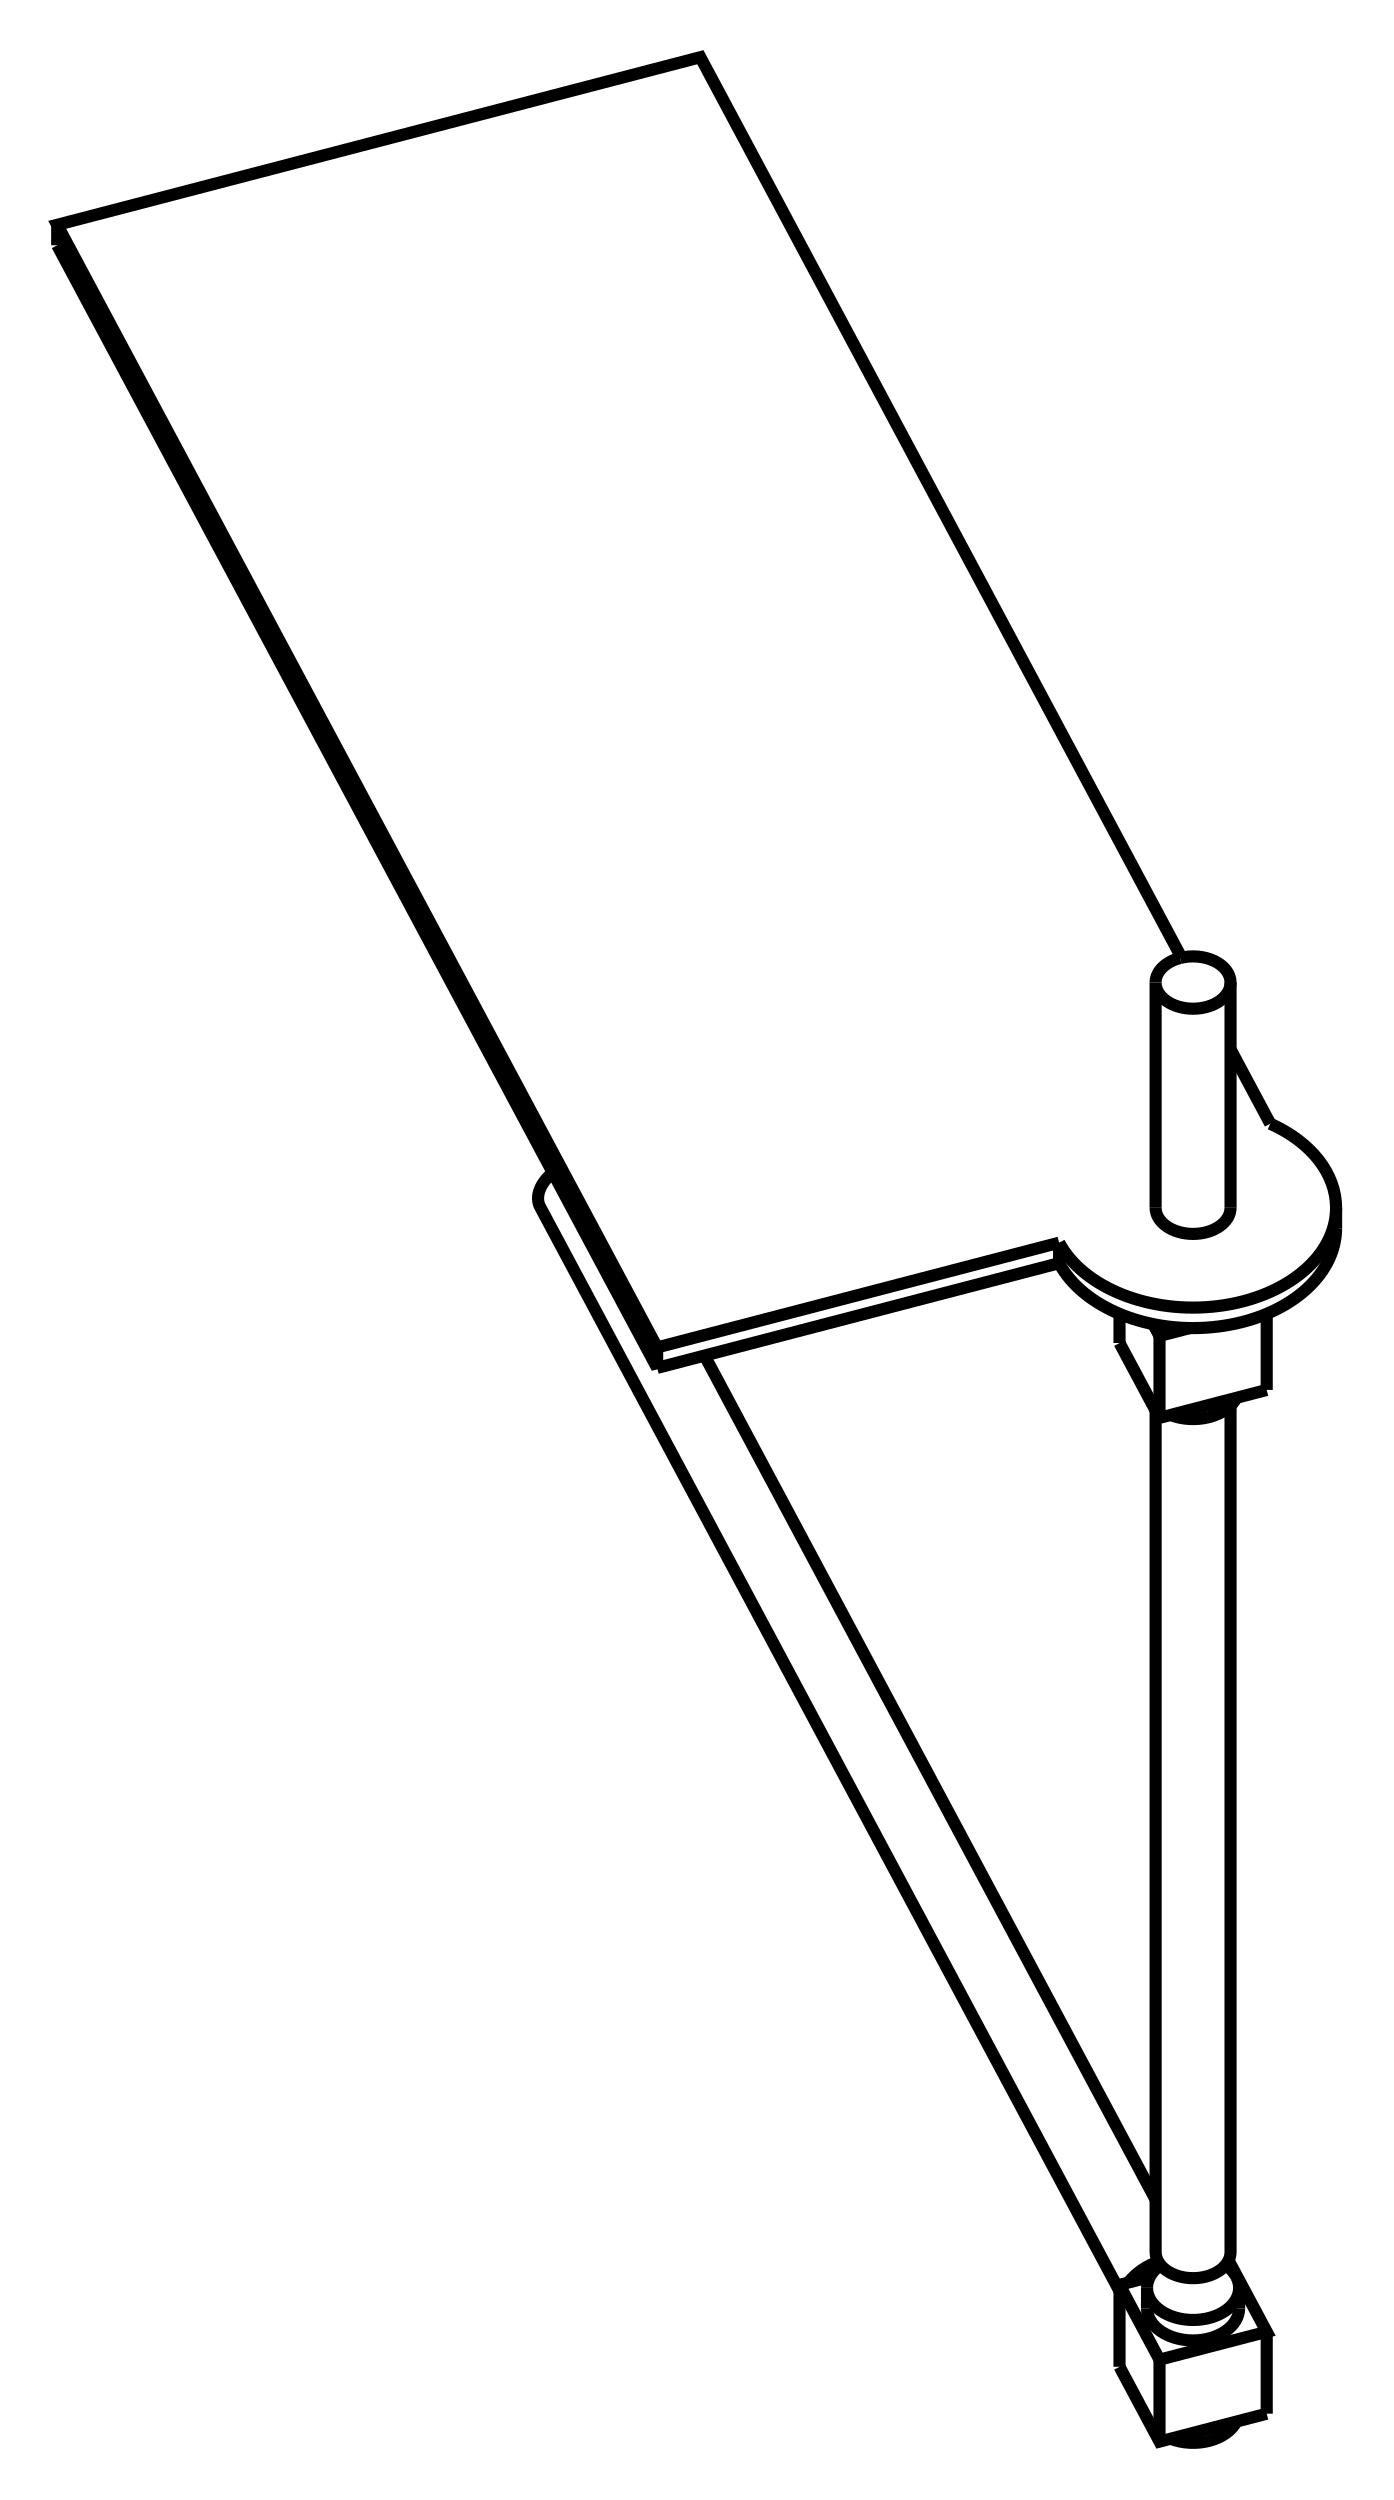
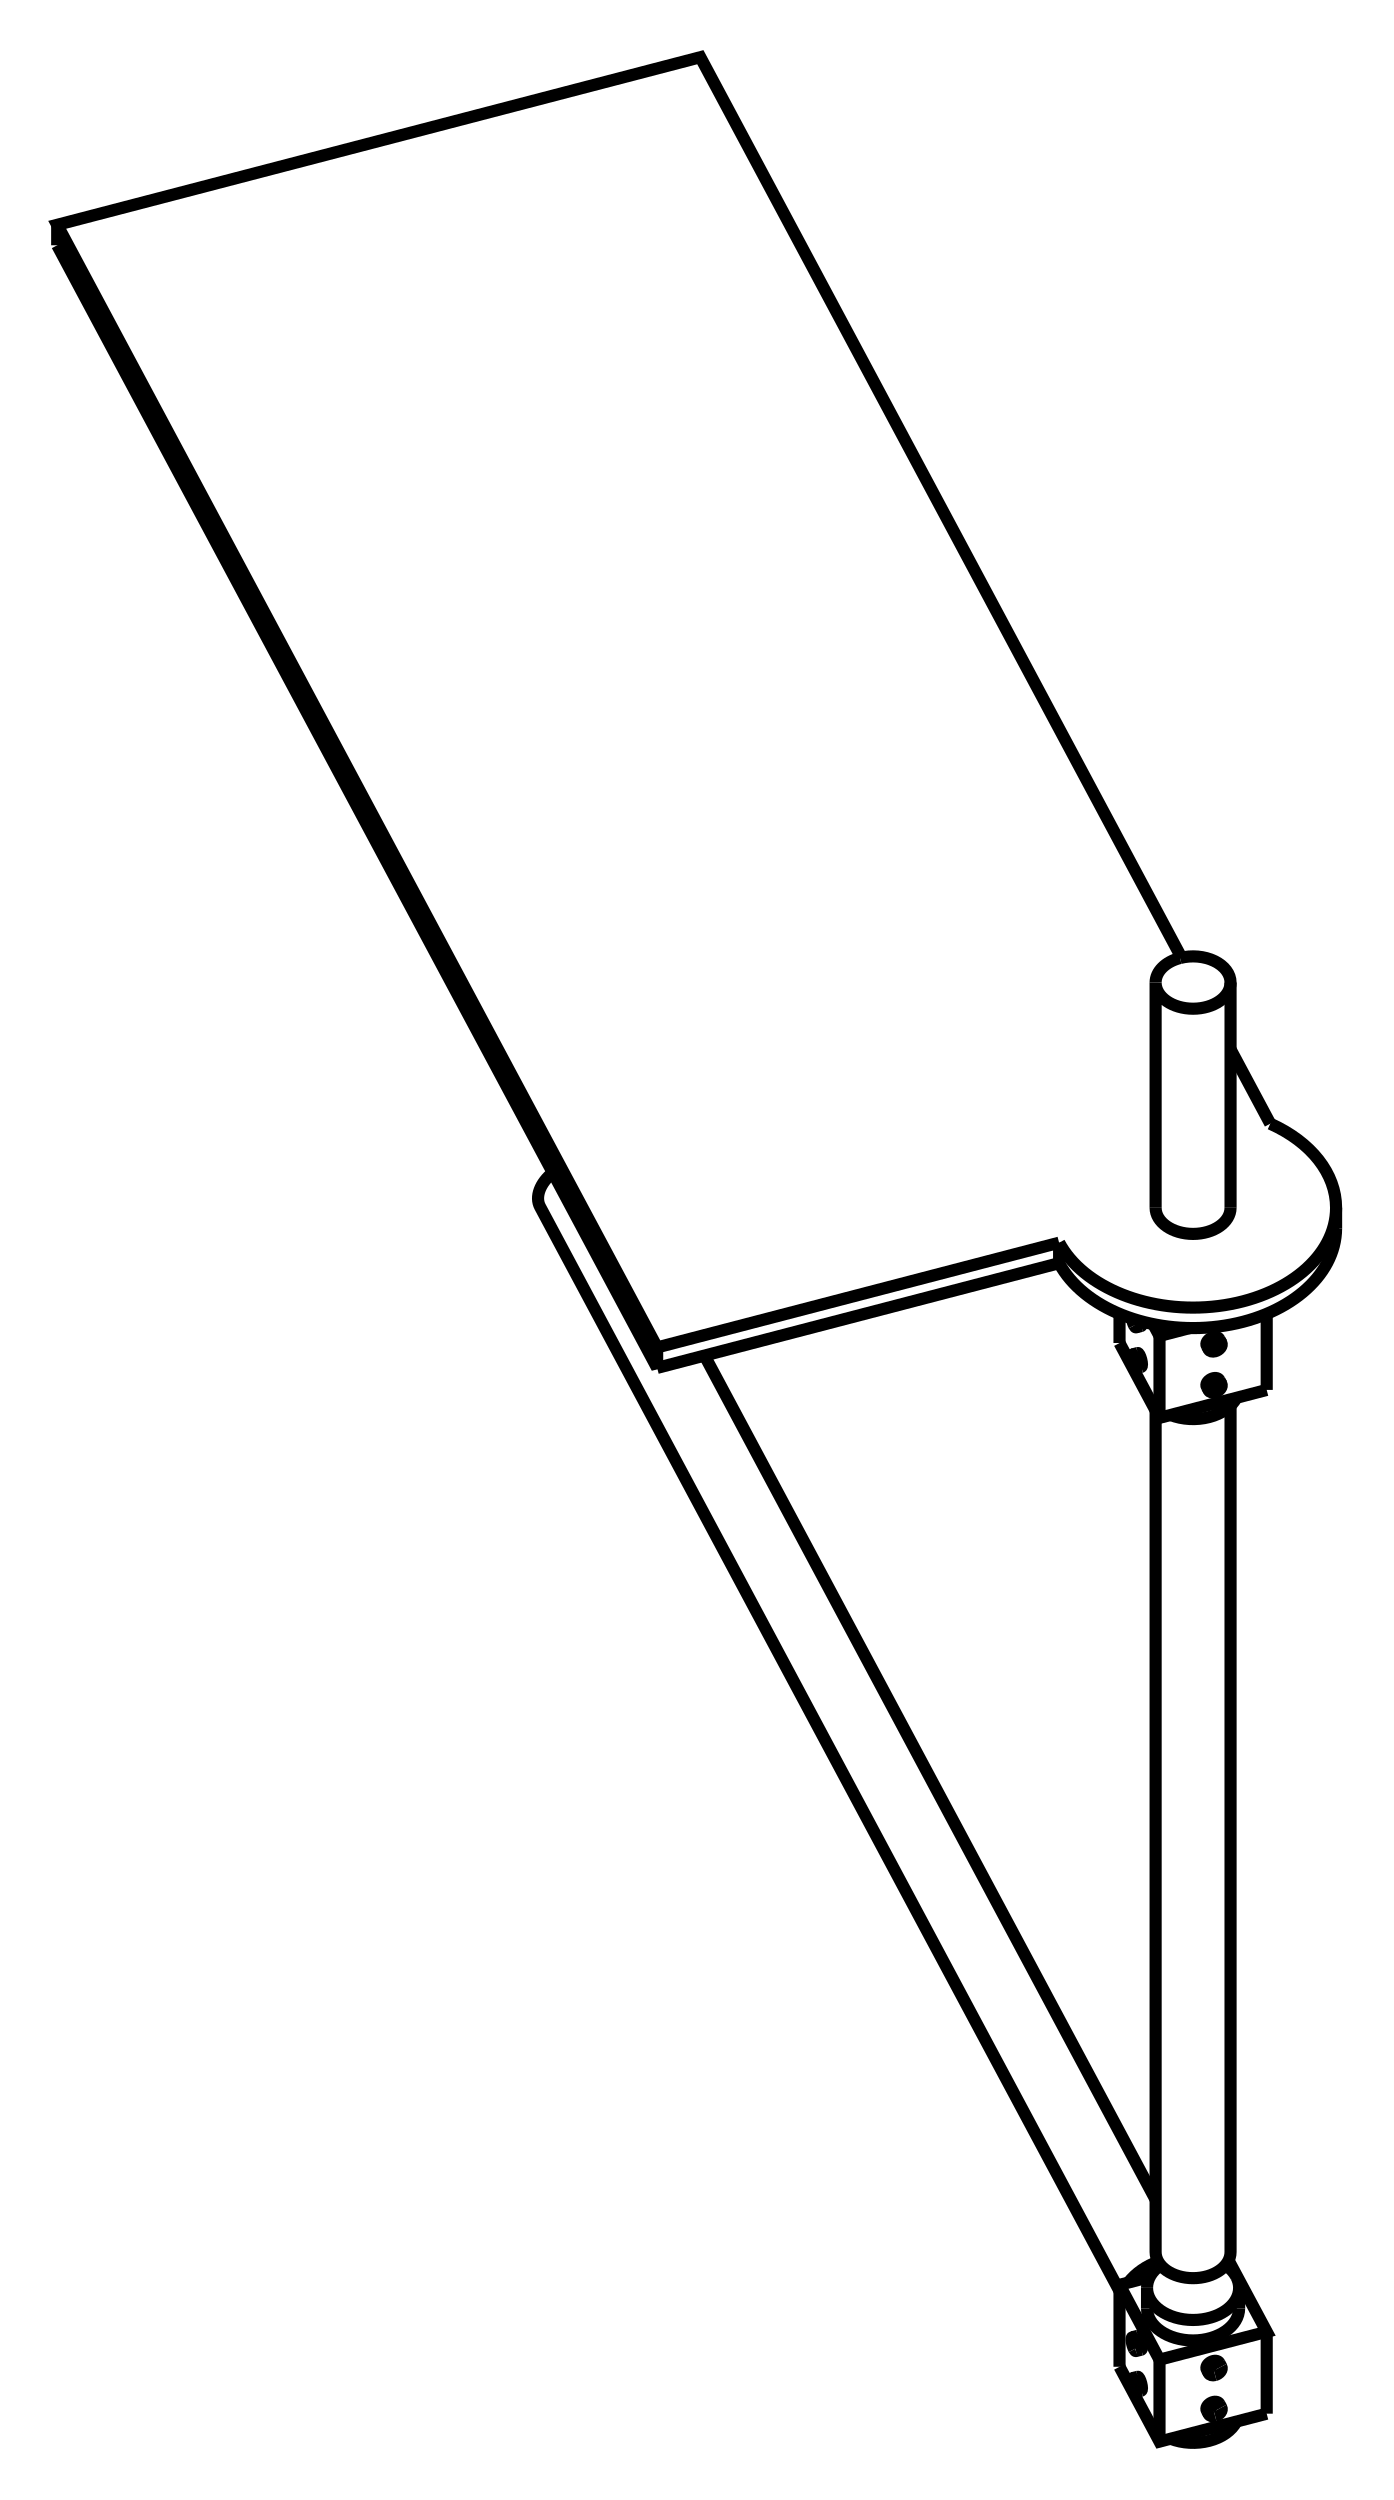
<svg xmlns="http://www.w3.org/2000/svg" version="1.1" viewBox="-12.362 -21.253 24.357 43.704" fill="none" stroke="black" stroke-width="0.6%" vector-effect="non-scaling-stroke">
  <path d="M 7.209 2.225 L 7.209 1.716" />
  <path d="M 9.782 3.045 L 9.782 1.716" />
  <path d="M 7.797 1.895 L 7.908 2.101 L 8.436 1.964" />
+   <path d="M 7.209 2.225 L 7.908 3.533 L 9.782 3.045" />
  <path d="M 7.908 3.533 L 7.908 2.101" />
-   <path d="M 7.209 2.225 L 7.908 3.533 L 9.782 3.045" />
+   <path d="M 7.59 1.926 A 0.125 0.031 75.397 0 0 7.599 1.848" />
+   <path d="M 7.59 2.642 A 0.125 0.031 75.397 0 0 7.527 2.4" />
+   <path d="M 8.955 2.156 A 0.125 0.084 331.88 1 0 8.734 2.274" />
+   <path d="M 8.955 2.872 A 0.125 0.084 331.88 1 0 8.734 2.99" />
+   <path d="M 7.464 1.919 A 0.125 0.031 255.397 0 1 7.425 1.797" />
+   <path d="M 7.494 1.818 A 0.125 0.031 255.397 0 1 7.496 1.951 A 0.125 0.031 255.397 0 1 7.464 1.919" />
+   <path d="M 7.464 2.635 A 0.125 0.031 255.397 0 1 7.433 2.425 A 0.125 0.031 255.397 0 1 7.496 2.666 A 0.125 0.031 255.397 0 1 7.464 2.635 Z" />
  <path d="M 8.101 3.483 A 0.805 0.562 180 0 0 9.253 3.183" />
+   <path d="M 8.88 2.37 A 0.125 0.084 151.88 0 1 8.769 2.34 A 0.125 0.084 151.88 1 1 8.99 2.222 A 0.125 0.084 151.88 0 1 8.88 2.37 Z" />
+   <path d="M 8.88 3.086 A 0.125 0.084 151.88 0 1 8.769 3.055 A 0.125 0.084 151.88 0 1 8.99 2.938 A 0.125 0.084 151.88 0 1 8.88 3.086 Z" />
  <path d="M 7.84 18.116 A 0.655 0.457 180 0 0 9.15 18.116" />
  <path d="M 6.153 0.829 A 2.5 1.746 180 0 0 10.995 0.219" />
  <path d="M -0.874 2.66 L 6.153 0.829 L 6.153 0.471" />
  <path d="M -11.362 -16.965 L -0.874 2.66 L -0.874 2.302 L 6.153 0.471" />
  <path d="M 9.844 -1.609 L 9.15 -2.908" />
  <path d="M 8.293 -4.511 L -0.119 -20.253 L -11.362 -17.323 L -0.874 2.302" />
-   <path d="M 9.844 -1.609 A 2.5 1.746 0 0 1 10.995 -0.139 A 2.5 1.746 0 0 1 6.153 0.471" />
+   <path d="M 9.844 -1.609 A 2.5 1.746 0 0 1 10.995 -0.139 L 10.995 0.219" />
+   <path d="M 10.995 -0.139 A 2.5 1.746 0 0 1 6.153 0.471" />
  <path d="M -11.362 -16.965 L -11.362 -17.323" />
  <path d="M 9.15 -0.139 A 0.655 0.457 0 0 1 7.84 -0.139" />
  <path d="M 8.266 -4.505 A 0.655 0.457 0 0 1 9.15 -4.076 L 9.15 -0.139" />
  <path d="M 9.15 -4.076 A 0.655 0.457 0 0 1 7.84 -4.076 L 7.84 -0.139" />
  <path d="M 7.84 -4.076 A 0.655 0.457 0 0 1 8.266 -4.505" />
  <path d="M 7.737 18.552 L 7.209 18.69 L 7.908 19.998 L 9.782 19.51 L 9.115 18.263" />
  <path d="M 7.209 20.122 L 7.209 18.69" />
  <path d="M 9.782 20.942 L 9.782 19.51" />
  <path d="M 9.3 19.1 A 0.805 0.562 0 0 1 7.69 19.1" />
+   <path d="M 7.209 20.122 L 7.908 21.43 L 9.782 20.942" />
  <path d="M 7.908 21.43 L 7.908 19.998" />
-   <path d="M 7.209 20.122 L 7.908 21.43 L 9.782 20.942" />
+   <path d="M 7.59 19.823 A 0.125 0.031 75.397 0 0 7.527 19.581" />
+   <path d="M 7.59 20.539 A 0.125 0.031 75.397 0 0 7.527 20.297" />
  <path d="M 7.886 18.284 A 0.805 0.54 331.88 0 0 7.365 18.649" />
+   <path d="M 8.955 20.053 A 0.125 0.084 331.88 1 0 8.734 20.171" />
+   <path d="M 8.955 20.769 A 0.125 0.084 331.88 1 0 8.734 20.887" />
  <path d="M 9.249 18.546 A 0.805 0.562 0 0 1 9.3 18.742 L 9.3 19.1" />
  <path d="M 9.3 18.742 A 0.805 0.562 0 0 1 7.69 18.742 L 7.69 19.1" />
  <path d="M 7.69 18.742 A 0.805 0.562 0 0 1 7.927 18.344" />
  <path d="M 9.063 18.344 A 0.805 0.562 0 0 1 9.249 18.546" />
+   <path d="M 7.464 19.816 A 0.125 0.031 255.397 0 1 7.433 19.605 L 7.527 19.581" />
+   <path d="M 7.433 19.605 A 0.125 0.031 255.397 0 1 7.496 19.847 L 7.59 19.823" />
+   <path d="M 7.496 19.847 A 0.125 0.031 255.397 0 1 7.464 19.816" />
+   <path d="M 7.464 20.532 A 0.125 0.031 255.397 0 1 7.433 20.321 L 7.527 20.297" />
+   <path d="M 7.433 20.321 A 0.125 0.031 255.397 0 1 7.496 20.563 L 7.59 20.539" />
+   <path d="M 7.496 20.563 A 0.125 0.031 255.397 0 1 7.464 20.532" />
  <path d="M 8.101 21.38 A 0.805 0.562 180 0 0 9.253 21.08" />
+   <path d="M 8.88 20.267 A 0.125 0.084 151.88 0 1 8.769 20.236 L 8.734 20.171" />
+   <path d="M 8.769 20.236 A 0.125 0.084 151.88 1 1 8.99 20.119 L 8.955 20.053" />
+   <path d="M 8.99 20.119 A 0.125 0.084 151.88 0 1 8.88 20.267" />
+   <path d="M 8.88 20.983 A 0.125 0.084 151.88 0 1 8.769 20.952 L 8.734 20.887" />
+   <path d="M 8.769 20.952 A 0.125 0.084 151.88 0 1 8.99 20.834 L 8.955 20.769" />
+   <path d="M 8.99 20.834 A 0.125 0.084 151.88 0 1 8.88 20.983" />
  <path d="M -2.698 -0.753 A 0.655 0.439 331.88 0 0 -2.92 -0.155 L 7.209 18.798" />
+   <path d="M 7.496 1.951 L 7.59 1.926" />
+   <path d="M 7.496 2.666 L 7.59 2.642" />
+   <path d="M 7.433 2.425 L 7.527 2.4" />
+   <path d="M 8.99 2.222 L 8.955 2.156" />
+   <path d="M 8.769 2.34 L 8.734 2.274" />
+   <path d="M 8.99 2.938 L 8.955 2.872" />
+   <path d="M 8.769 3.055 L 8.734 2.99" />
  <path d="M 7.84 3.407 L 7.84 18.116" />
  <path d="M 9.15 3.32 L 9.15 18.116" />
-   <path d="M 10.995 -0.139 L 10.995 0.219" />
  <path d="M -0.046 2.444 L 7.84 17.2" />
</svg>
